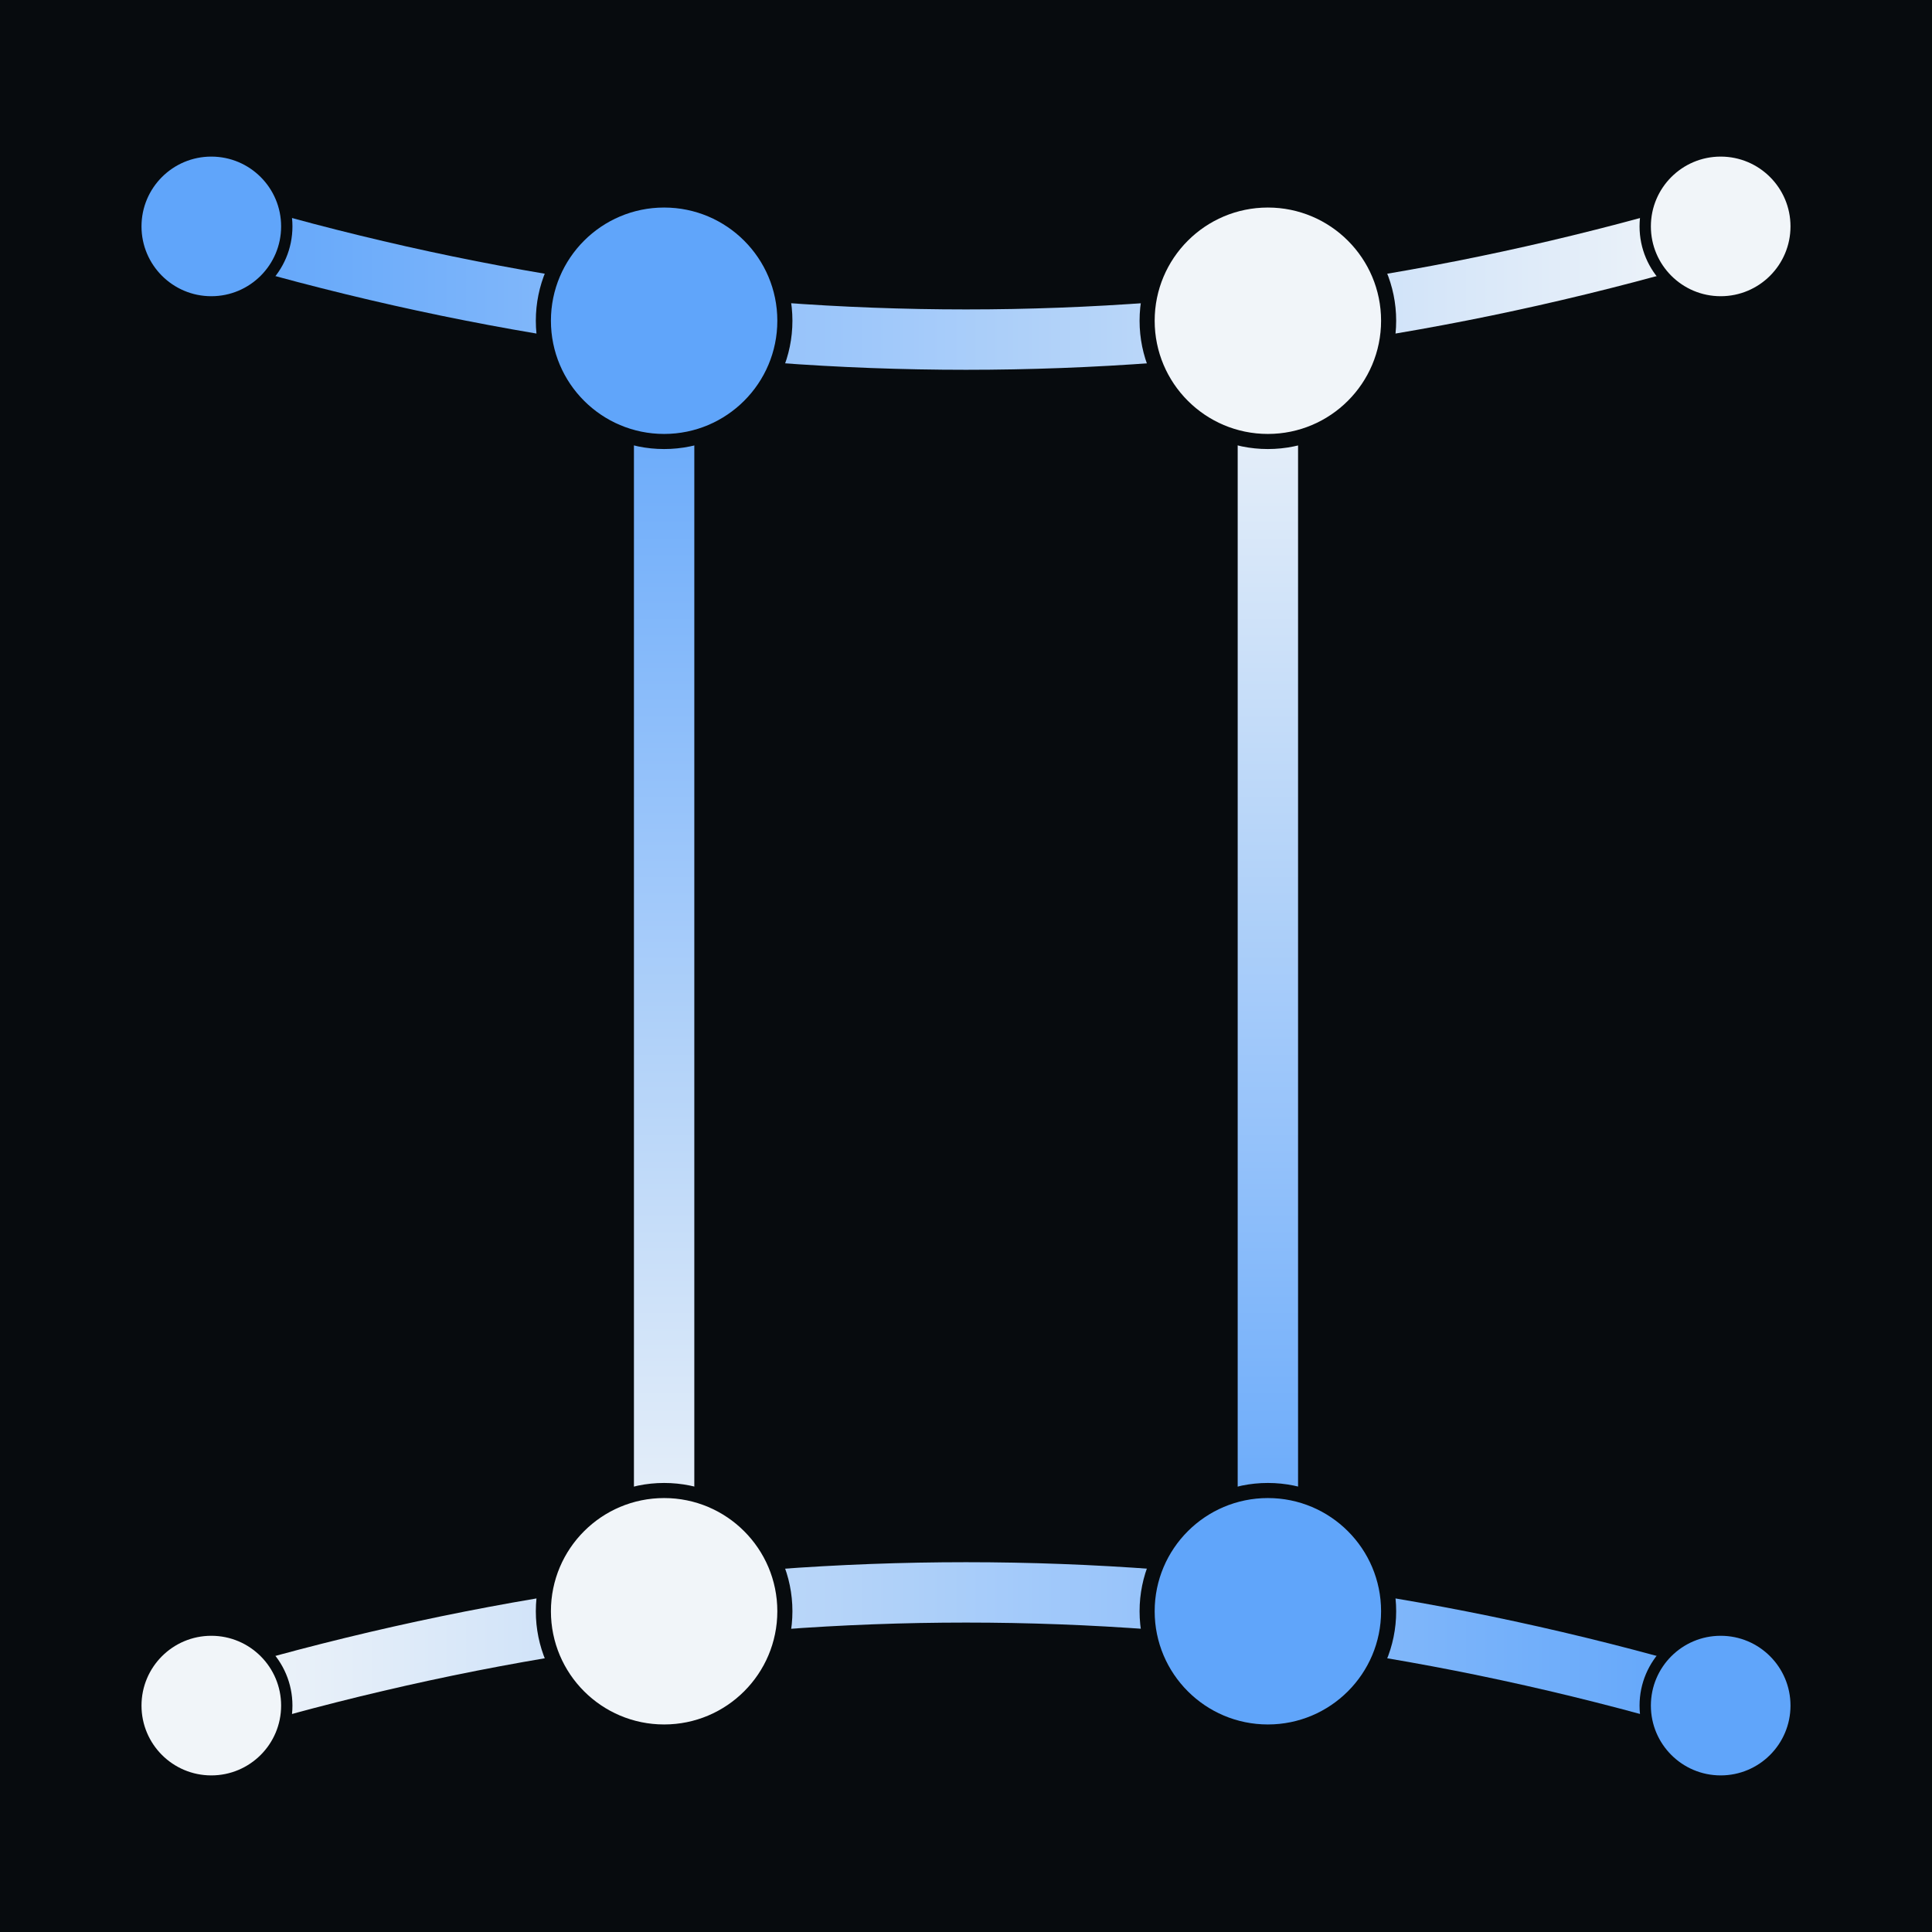
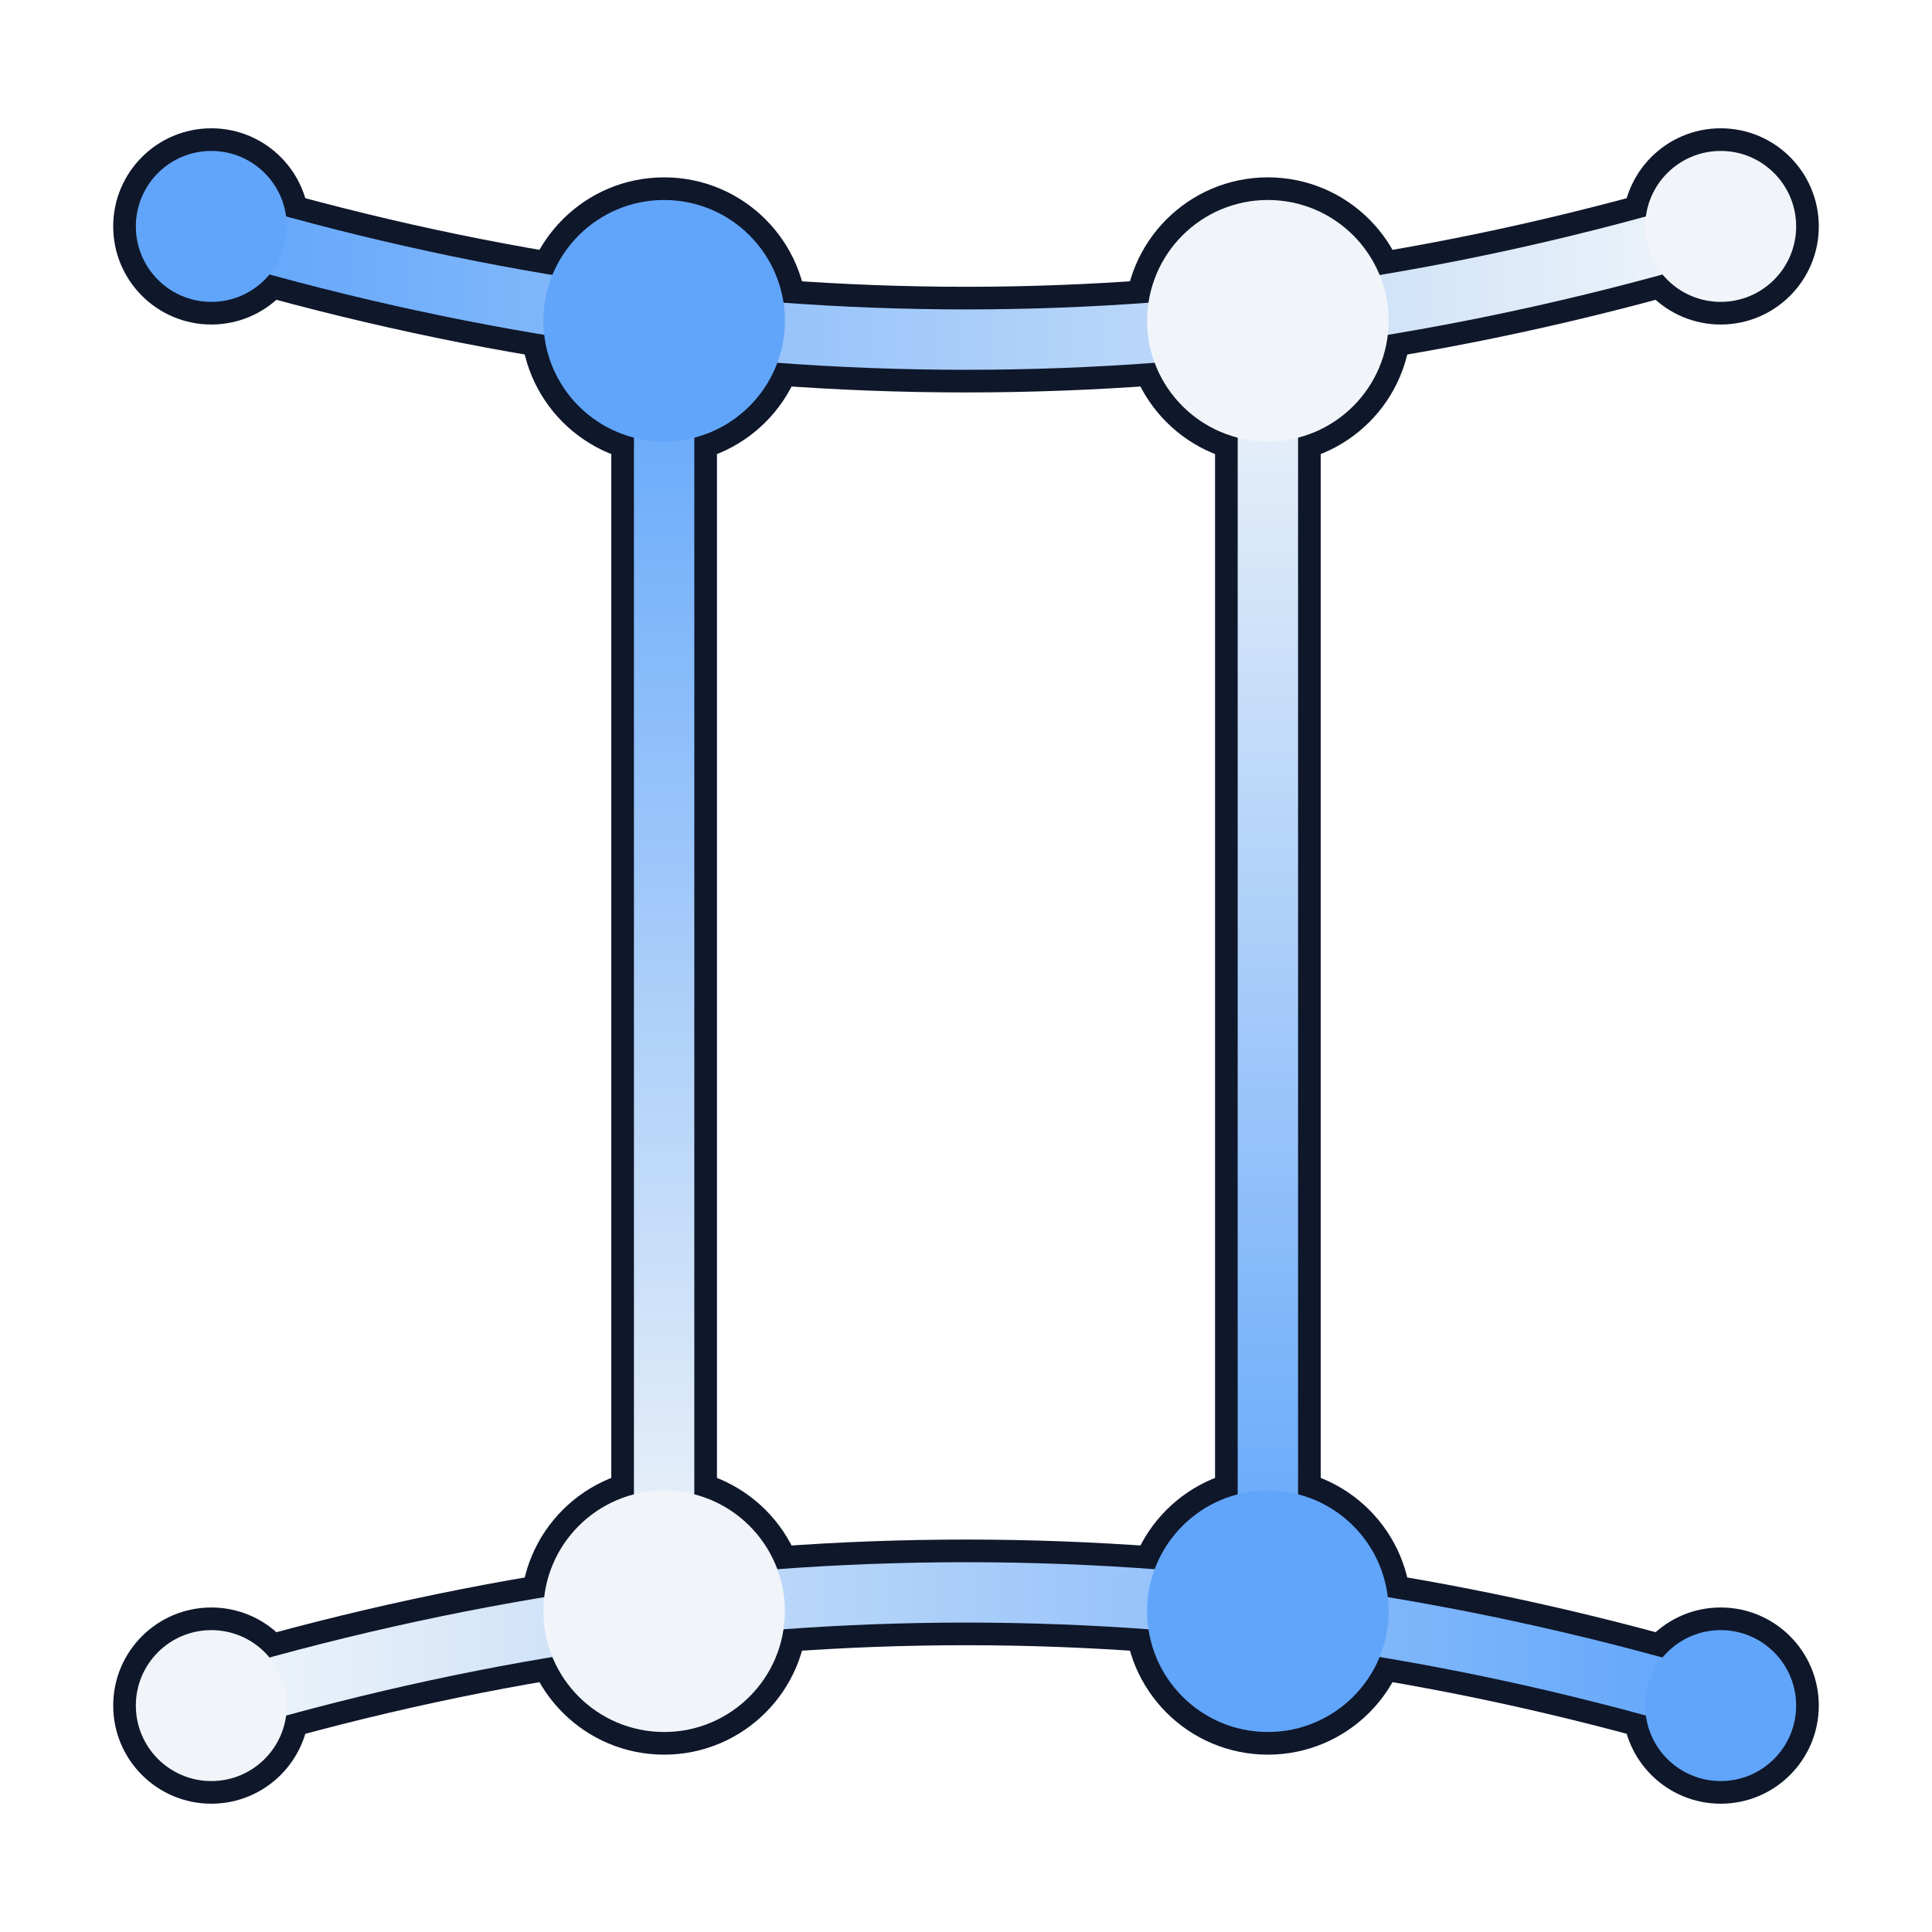
<svg xmlns="http://www.w3.org/2000/svg" width="512" height="512" viewBox="0 0 512 512" fill="none">
-   <rect width="512" height="512" fill="#070B0E" />
  <defs>
    <linearGradient id="topArchGrad" x1="56" y1="60" x2="456" y2="60" gradientUnits="userSpaceOnUse">
      <stop offset="0%" stop-color="#60A5FA" />
      <stop offset="100%" stop-color="#F1F5F9" />
    </linearGradient>
    <linearGradient id="bottomArchGrad" x1="56" y1="452" x2="456" y2="452" gradientUnits="userSpaceOnUse">
      <stop offset="0%" stop-color="#F1F5F9" />
      <stop offset="100%" stop-color="#60A5FA" />
    </linearGradient>
    <linearGradient id="leftPillarGrad" x1="176" y1="85" x2="176" y2="427" gradientUnits="userSpaceOnUse">
      <stop offset="0%" stop-color="#60A5FA" />
      <stop offset="100%" stop-color="#F1F5F9" />
    </linearGradient>
    <linearGradient id="rightPillarGrad" x1="336" y1="85" x2="336" y2="427" gradientUnits="userSpaceOnUse">
      <stop offset="0%" stop-color="#F1F5F9" />
      <stop offset="100%" stop-color="#60A5FA" />
    </linearGradient>
  </defs>
+   <path d="M 56 60 Q 256 120 456 60" stroke="#0F172A" stroke-width="28" fill="none" />
+   <path d="M 56 452 Q 256 392 456 452" stroke="#0F172A" stroke-width="28" fill="none" />
+   <line x1="176" y1="85" x2="176" y2="427" stroke="#0F172A" stroke-width="28" />
+   <line x1="336" y1="85" x2="336" y2="427" stroke="#0F172A" stroke-width="28" />
+   <circle cx="56" cy="60" r="26" fill="#0F172A" />
+   <circle cx="456" cy="60" r="26" fill="#0F172A" />
+   <circle cx="56" cy="452" r="26" fill="#0F172A" />
+   <circle cx="456" cy="452" r="26" fill="#0F172A" />
+   <circle cx="176" cy="85" r="38" fill="#0F172A" />
+   <circle cx="336" cy="85" r="38" fill="#0F172A" />
+   <circle cx="176" cy="427" r="38" fill="#0F172A" />
+   <circle cx="336" cy="427" r="38" fill="#0F172A" />
  <path d="M 56 60 Q 256 120 456 60" stroke="url(#topArchGrad)" stroke-width="16" fill="none" />
  <path d="M 56 452 Q 256 392 456 452" stroke="url(#bottomArchGrad)" stroke-width="16" fill="none" />
  <line x1="176" y1="85" x2="176" y2="427" stroke="url(#leftPillarGrad)" stroke-width="16" />
  <line x1="336" y1="85" x2="336" y2="427" stroke="url(#rightPillarGrad)" stroke-width="16" />
-   <circle cx="56" cy="60" r="20" fill="#60A5FA" stroke="#070B0E" stroke-width="3" />
-   <circle cx="456" cy="60" r="20" fill="#F1F5F9" stroke="#070B0E" stroke-width="3" />
-   <circle cx="56" cy="452" r="20" fill="#F1F5F9" stroke="#070B0E" stroke-width="3" />
-   <circle cx="456" cy="452" r="20" fill="#60A5FA" stroke="#070B0E" stroke-width="3" />
-   <circle cx="176" cy="85" r="32" fill="#60A5FA" stroke="#070B0E" stroke-width="4" />
-   <circle cx="336" cy="85" r="32" fill="#F1F5F9" stroke="#070B0E" stroke-width="4" />
-   <circle cx="176" cy="427" r="32" fill="#F1F5F9" stroke="#070B0E" stroke-width="4" />
-   <circle cx="336" cy="427" r="32" fill="#60A5FA" stroke="#070B0E" stroke-width="4" />
+   <circle cx="56" cy="60" r="20" fill="#60A5FA" />
+   <circle cx="456" cy="60" r="20" fill="#F1F5F9" />
+   <circle cx="56" cy="452" r="20" fill="#F1F5F9" />
+   <circle cx="456" cy="452" r="20" fill="#60A5FA" />
+   <circle cx="176" cy="85" r="32" fill="#60A5FA" />
+   <circle cx="336" cy="85" r="32" fill="#F1F5F9" />
+   <circle cx="176" cy="427" r="32" fill="#F1F5F9" />
+   <circle cx="336" cy="427" r="32" fill="#60A5FA" />
</svg>
